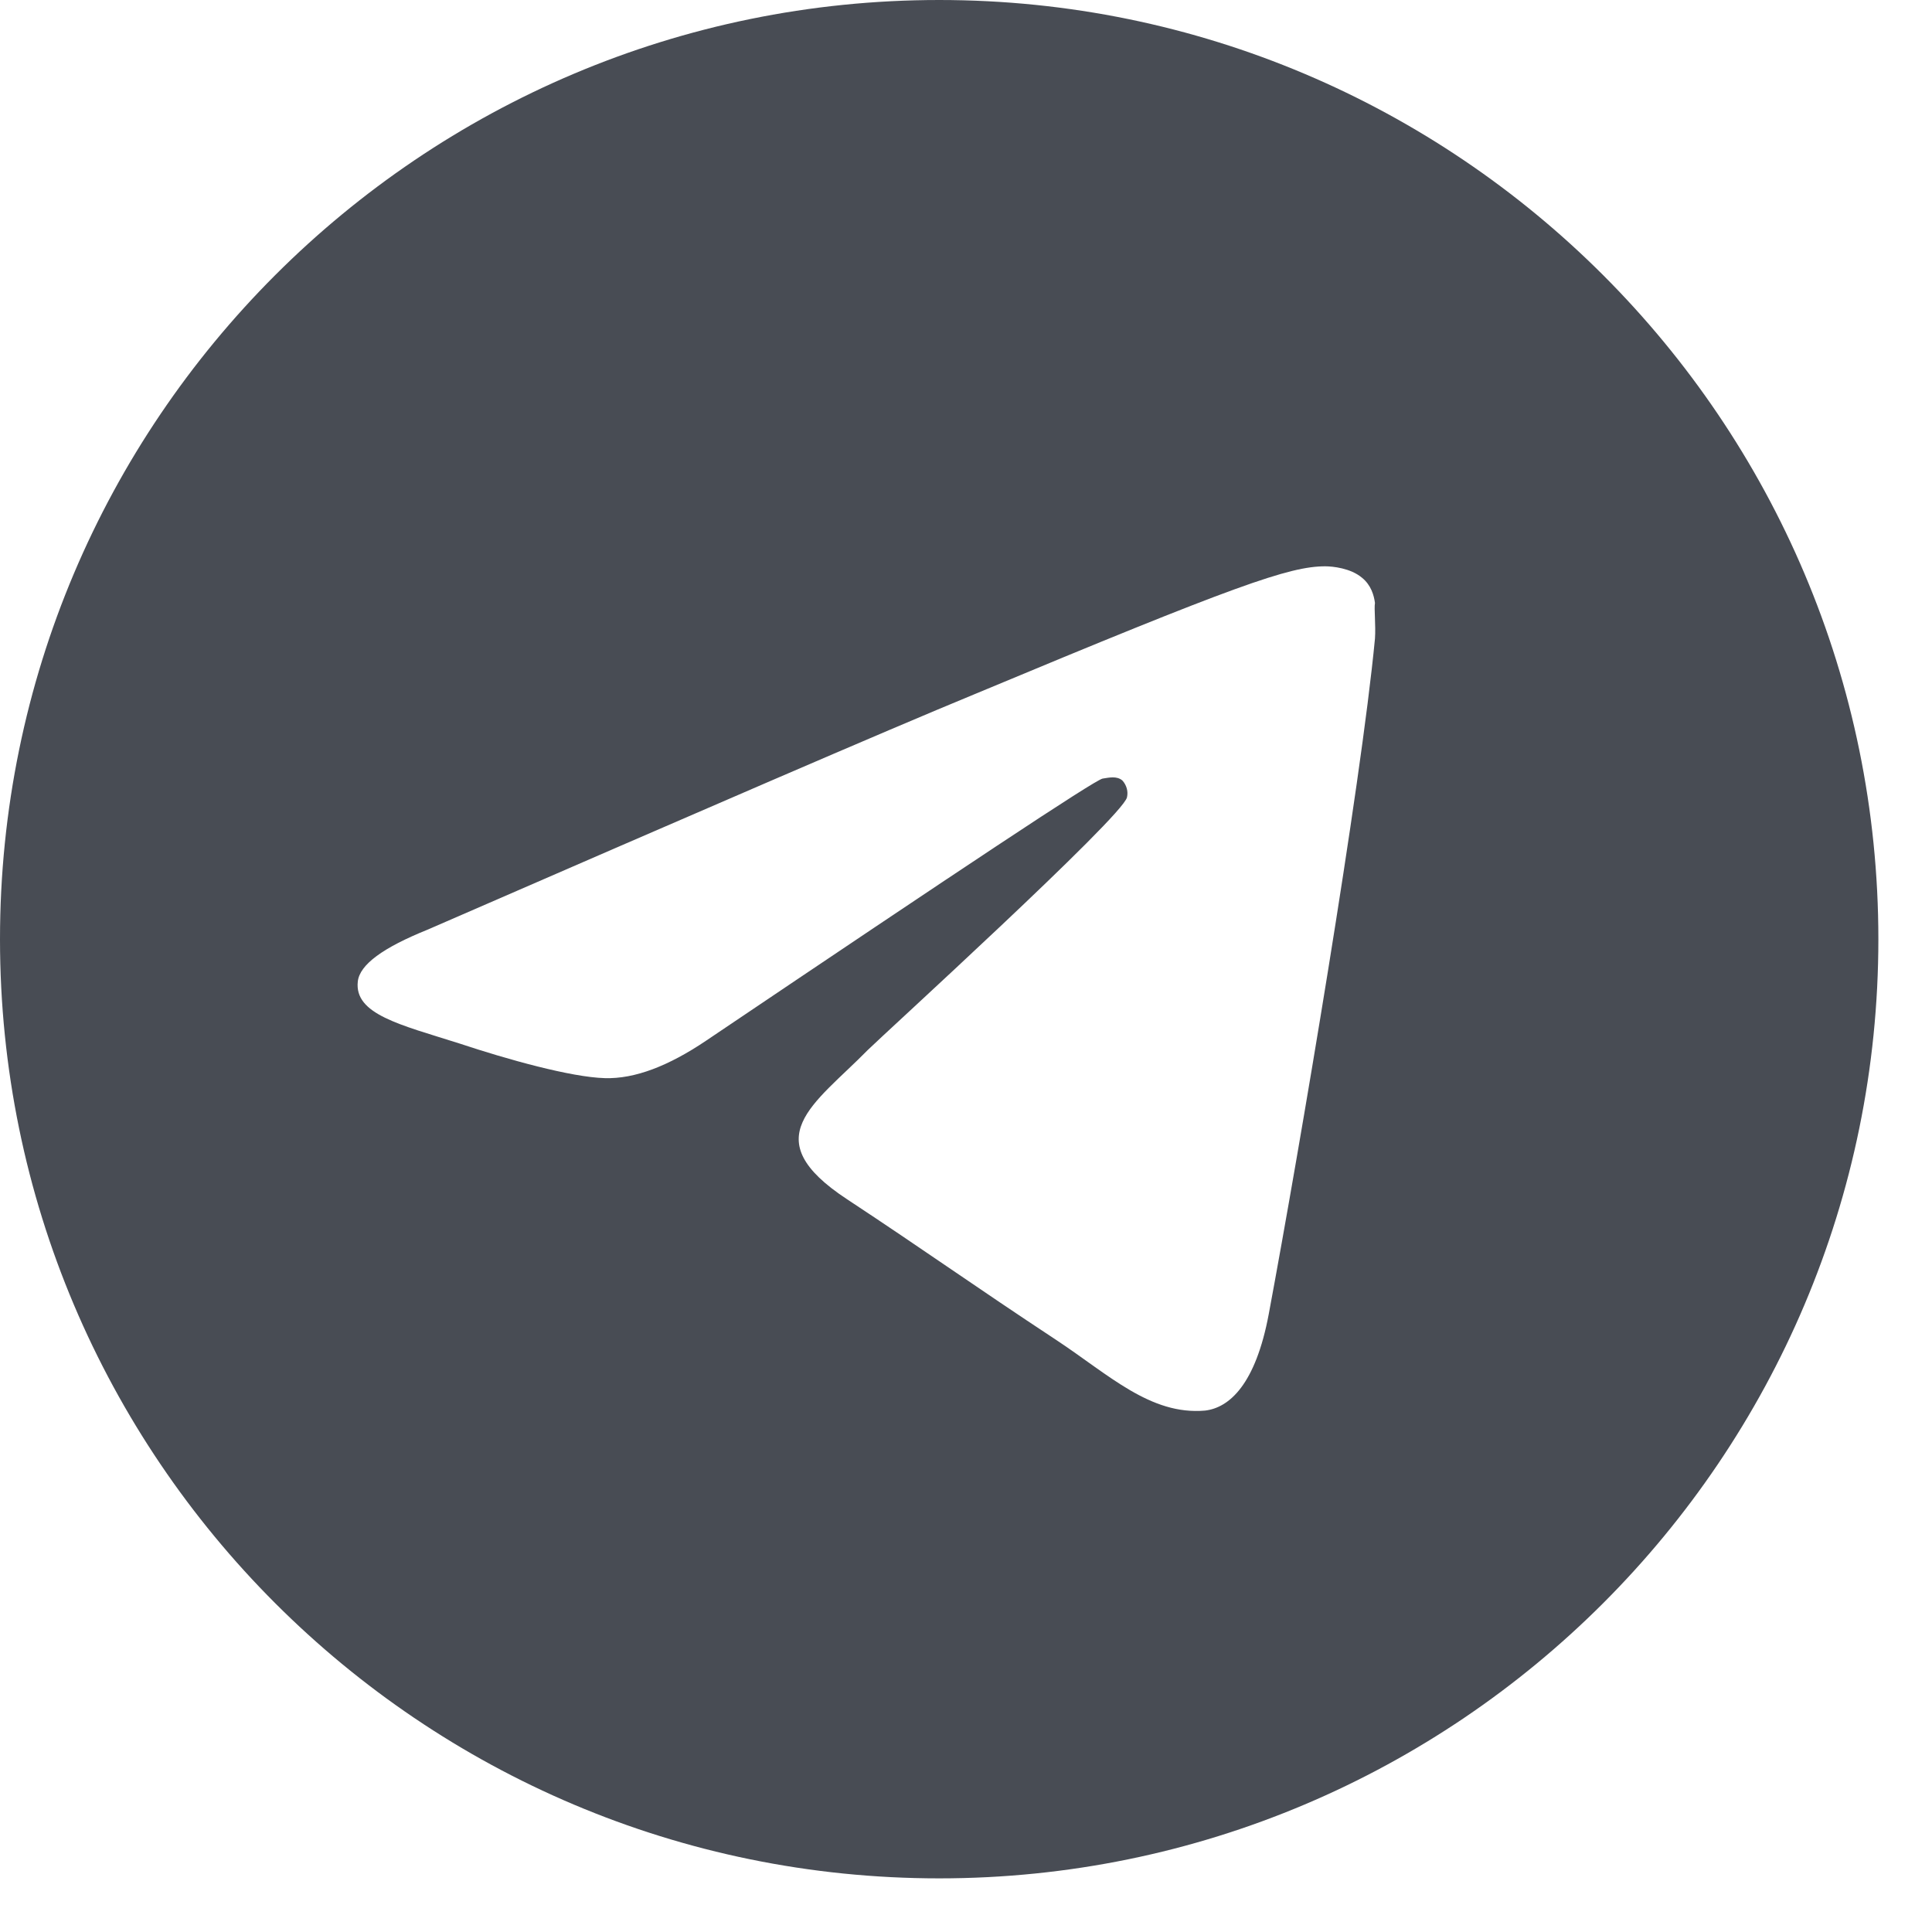
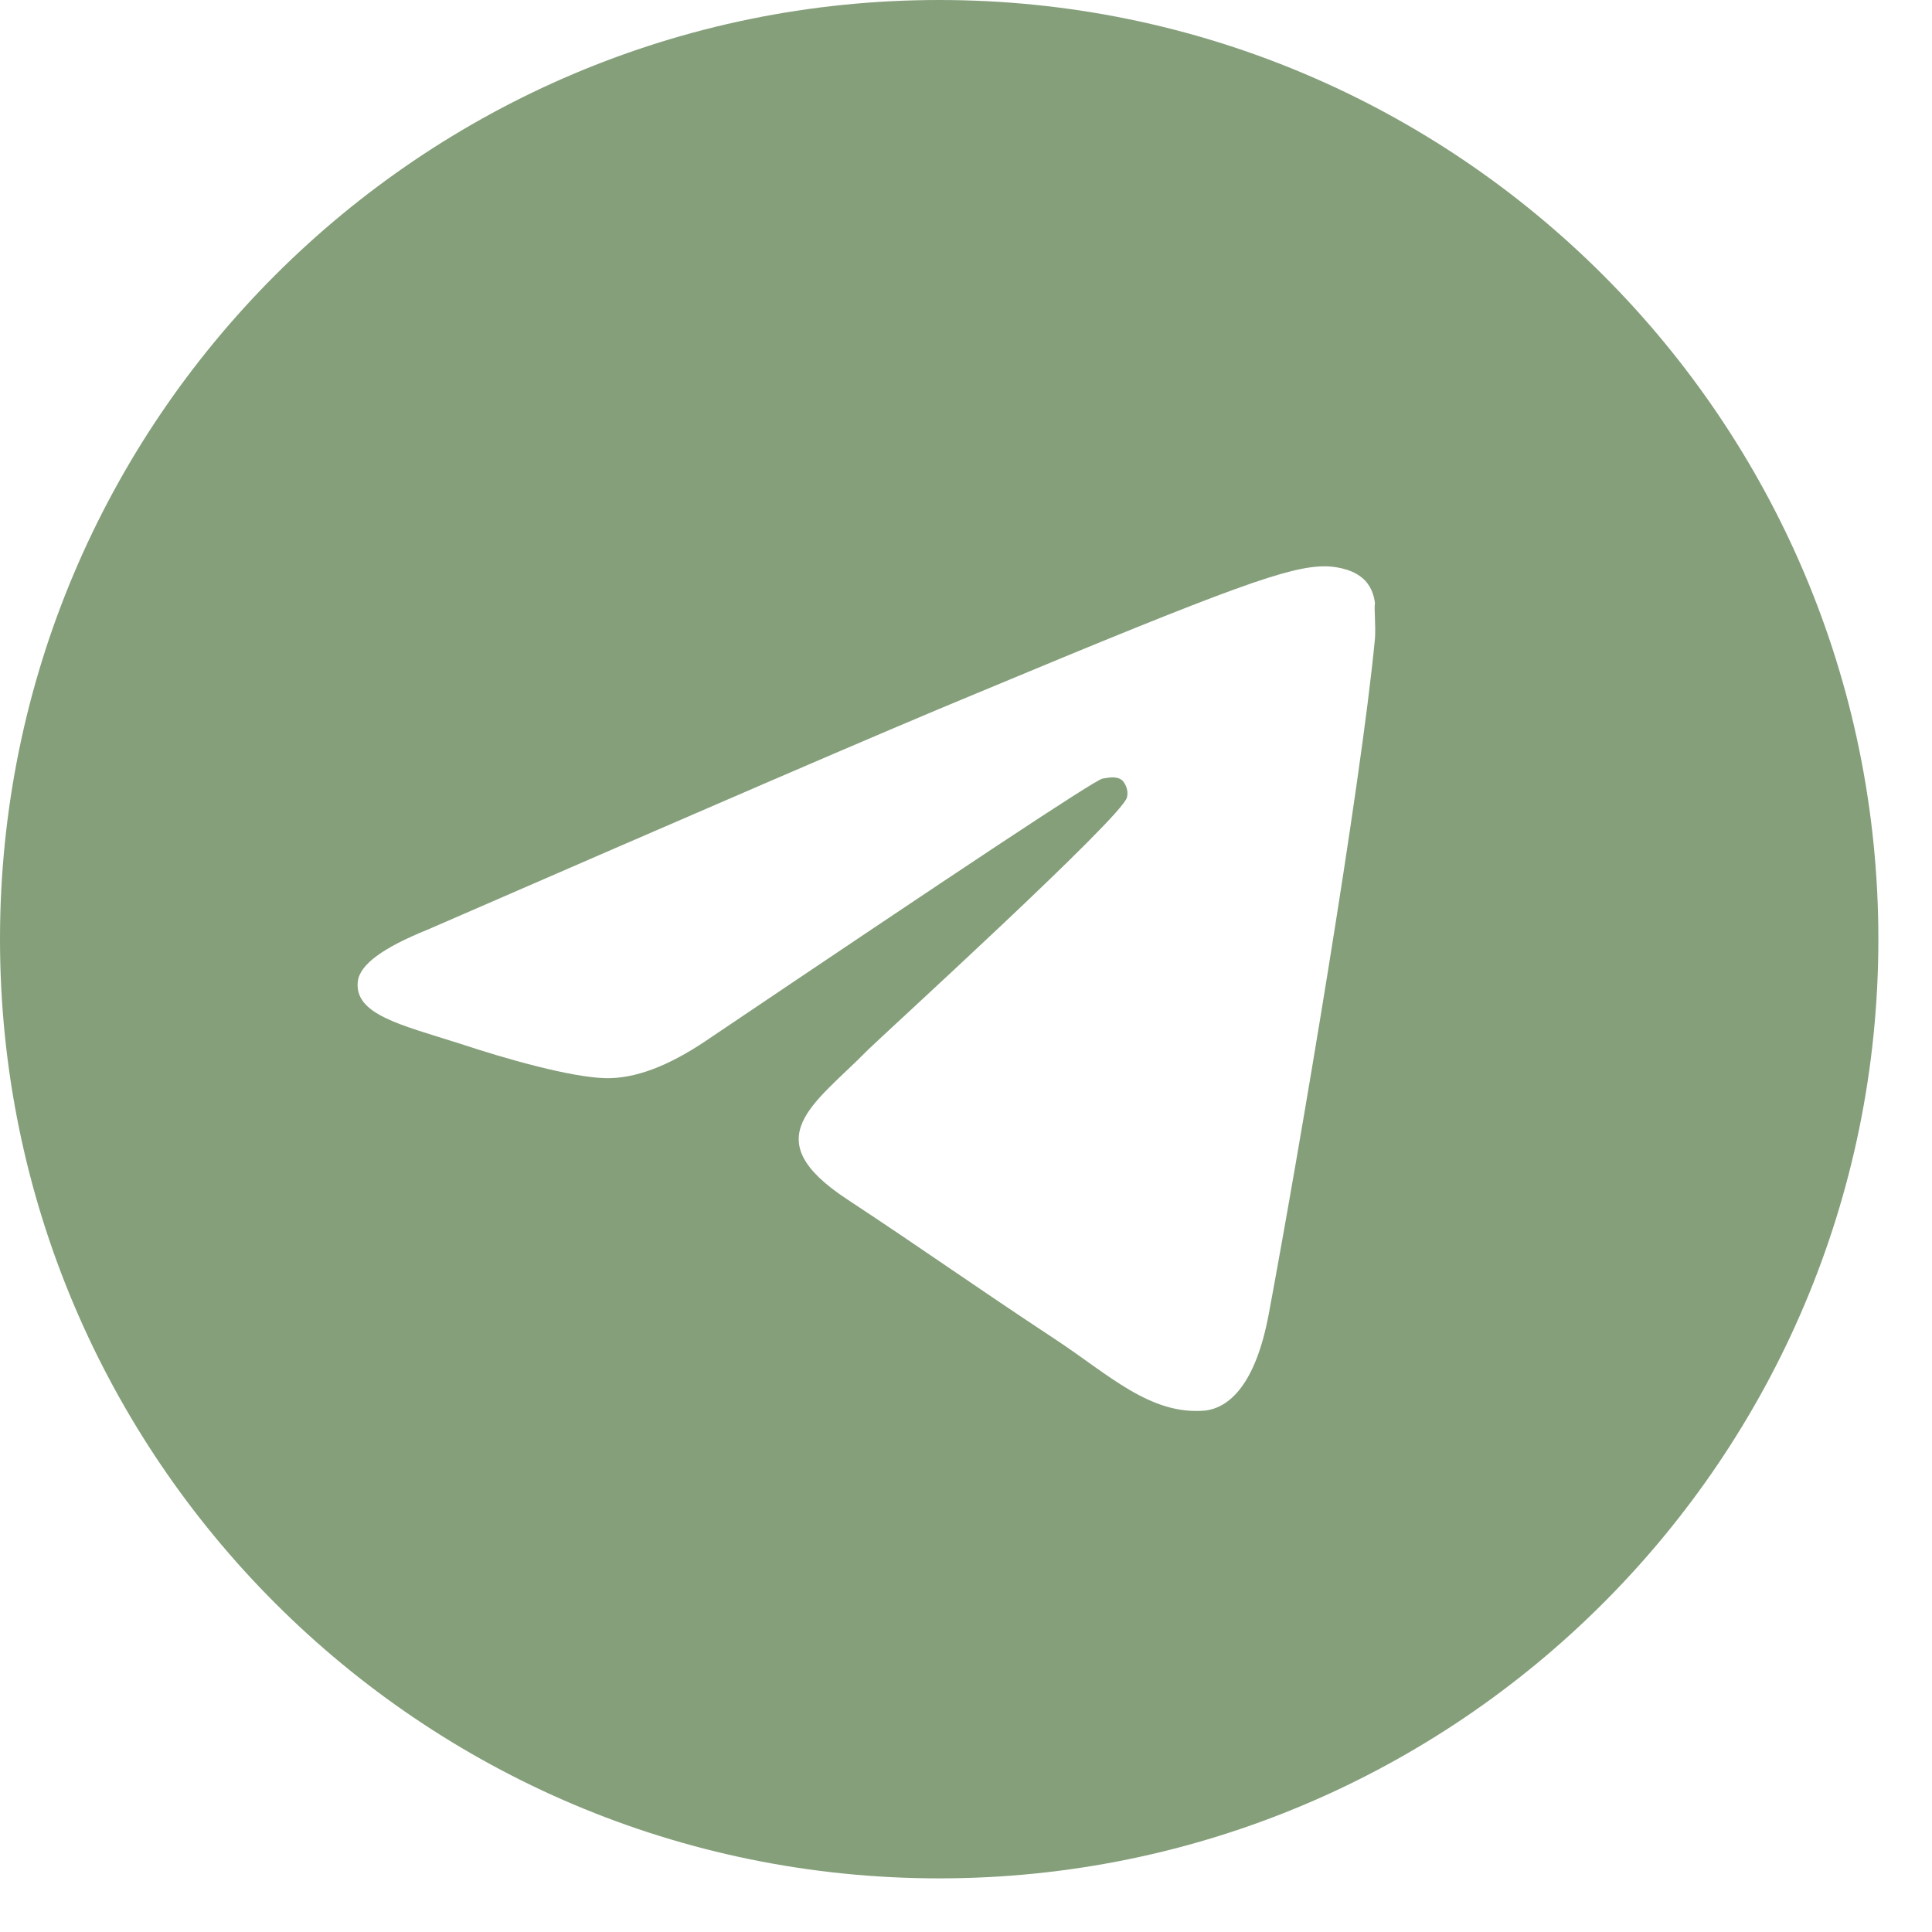
- <svg xmlns="http://www.w3.org/2000/svg" width="25" height="25" viewBox="0 0 25 25" fill="none">
-   <path d="M12.153 0C5.444 0 0 5.444 0 12.153C0 18.861 5.444 24.306 12.153 24.306C18.861 24.306 24.306 18.861 24.306 12.153C24.306 5.444 18.861 0 12.153 0ZM17.792 8.264C17.609 10.184 16.819 14.851 16.418 17.002C16.248 17.913 15.908 18.217 15.592 18.253C14.887 18.314 14.352 17.792 13.672 17.342C12.602 16.637 11.995 16.2 10.962 15.519C9.759 14.729 10.537 14.292 11.229 13.587C11.412 13.405 14.523 10.573 14.583 10.318C14.592 10.279 14.591 10.239 14.58 10.201C14.569 10.163 14.55 10.128 14.523 10.099C14.45 10.038 14.352 10.062 14.267 10.075C14.158 10.099 12.457 11.229 9.139 13.465C8.653 13.793 8.215 13.963 7.826 13.951C7.389 13.939 6.562 13.708 5.943 13.502C5.177 13.259 4.582 13.125 4.63 12.7C4.655 12.481 4.958 12.262 5.53 12.031C9.078 10.488 11.436 9.467 12.615 8.981C15.993 7.571 16.686 7.328 17.148 7.328C17.245 7.328 17.476 7.352 17.622 7.474C17.743 7.571 17.779 7.705 17.792 7.802C17.779 7.875 17.804 8.094 17.792 8.264Z" fill="#484C54" />
+ <svg xmlns="http://www.w3.org/2000/svg" width="25px" height="25px" viewBox="0 0 25 25" fill="none" transform="rotate(0) scale(1, 1)">
+   <path d="M12.153 0C5.444 0 0 5.444 0 12.153C0 18.861 5.444 24.306 12.153 24.306C18.861 24.306 24.306 18.861 24.306 12.153C24.306 5.444 18.861 0 12.153 0ZM17.792 8.264C17.609 10.184 16.819 14.851 16.418 17.002C16.248 17.913 15.908 18.217 15.592 18.253C14.887 18.314 14.352 17.792 13.672 17.342C12.602 16.637 11.995 16.2 10.962 15.519C9.759 14.729 10.537 14.292 11.229 13.587C11.412 13.405 14.523 10.573 14.583 10.318C14.592 10.279 14.591 10.239 14.58 10.201C14.569 10.163 14.55 10.128 14.523 10.099C14.45 10.038 14.352 10.062 14.267 10.075C14.158 10.099 12.457 11.229 9.139 13.465C8.653 13.793 8.215 13.963 7.826 13.951C7.389 13.939 6.562 13.708 5.943 13.502C5.177 13.259 4.582 13.125 4.63 12.7C4.655 12.481 4.958 12.262 5.53 12.031C9.078 10.488 11.436 9.467 12.615 8.981C15.993 7.571 16.686 7.328 17.148 7.328C17.245 7.328 17.476 7.352 17.622 7.474C17.743 7.571 17.779 7.705 17.792 7.802C17.779 7.875 17.804 8.094 17.792 8.264Z" fill="#849F7A" />
</svg>
